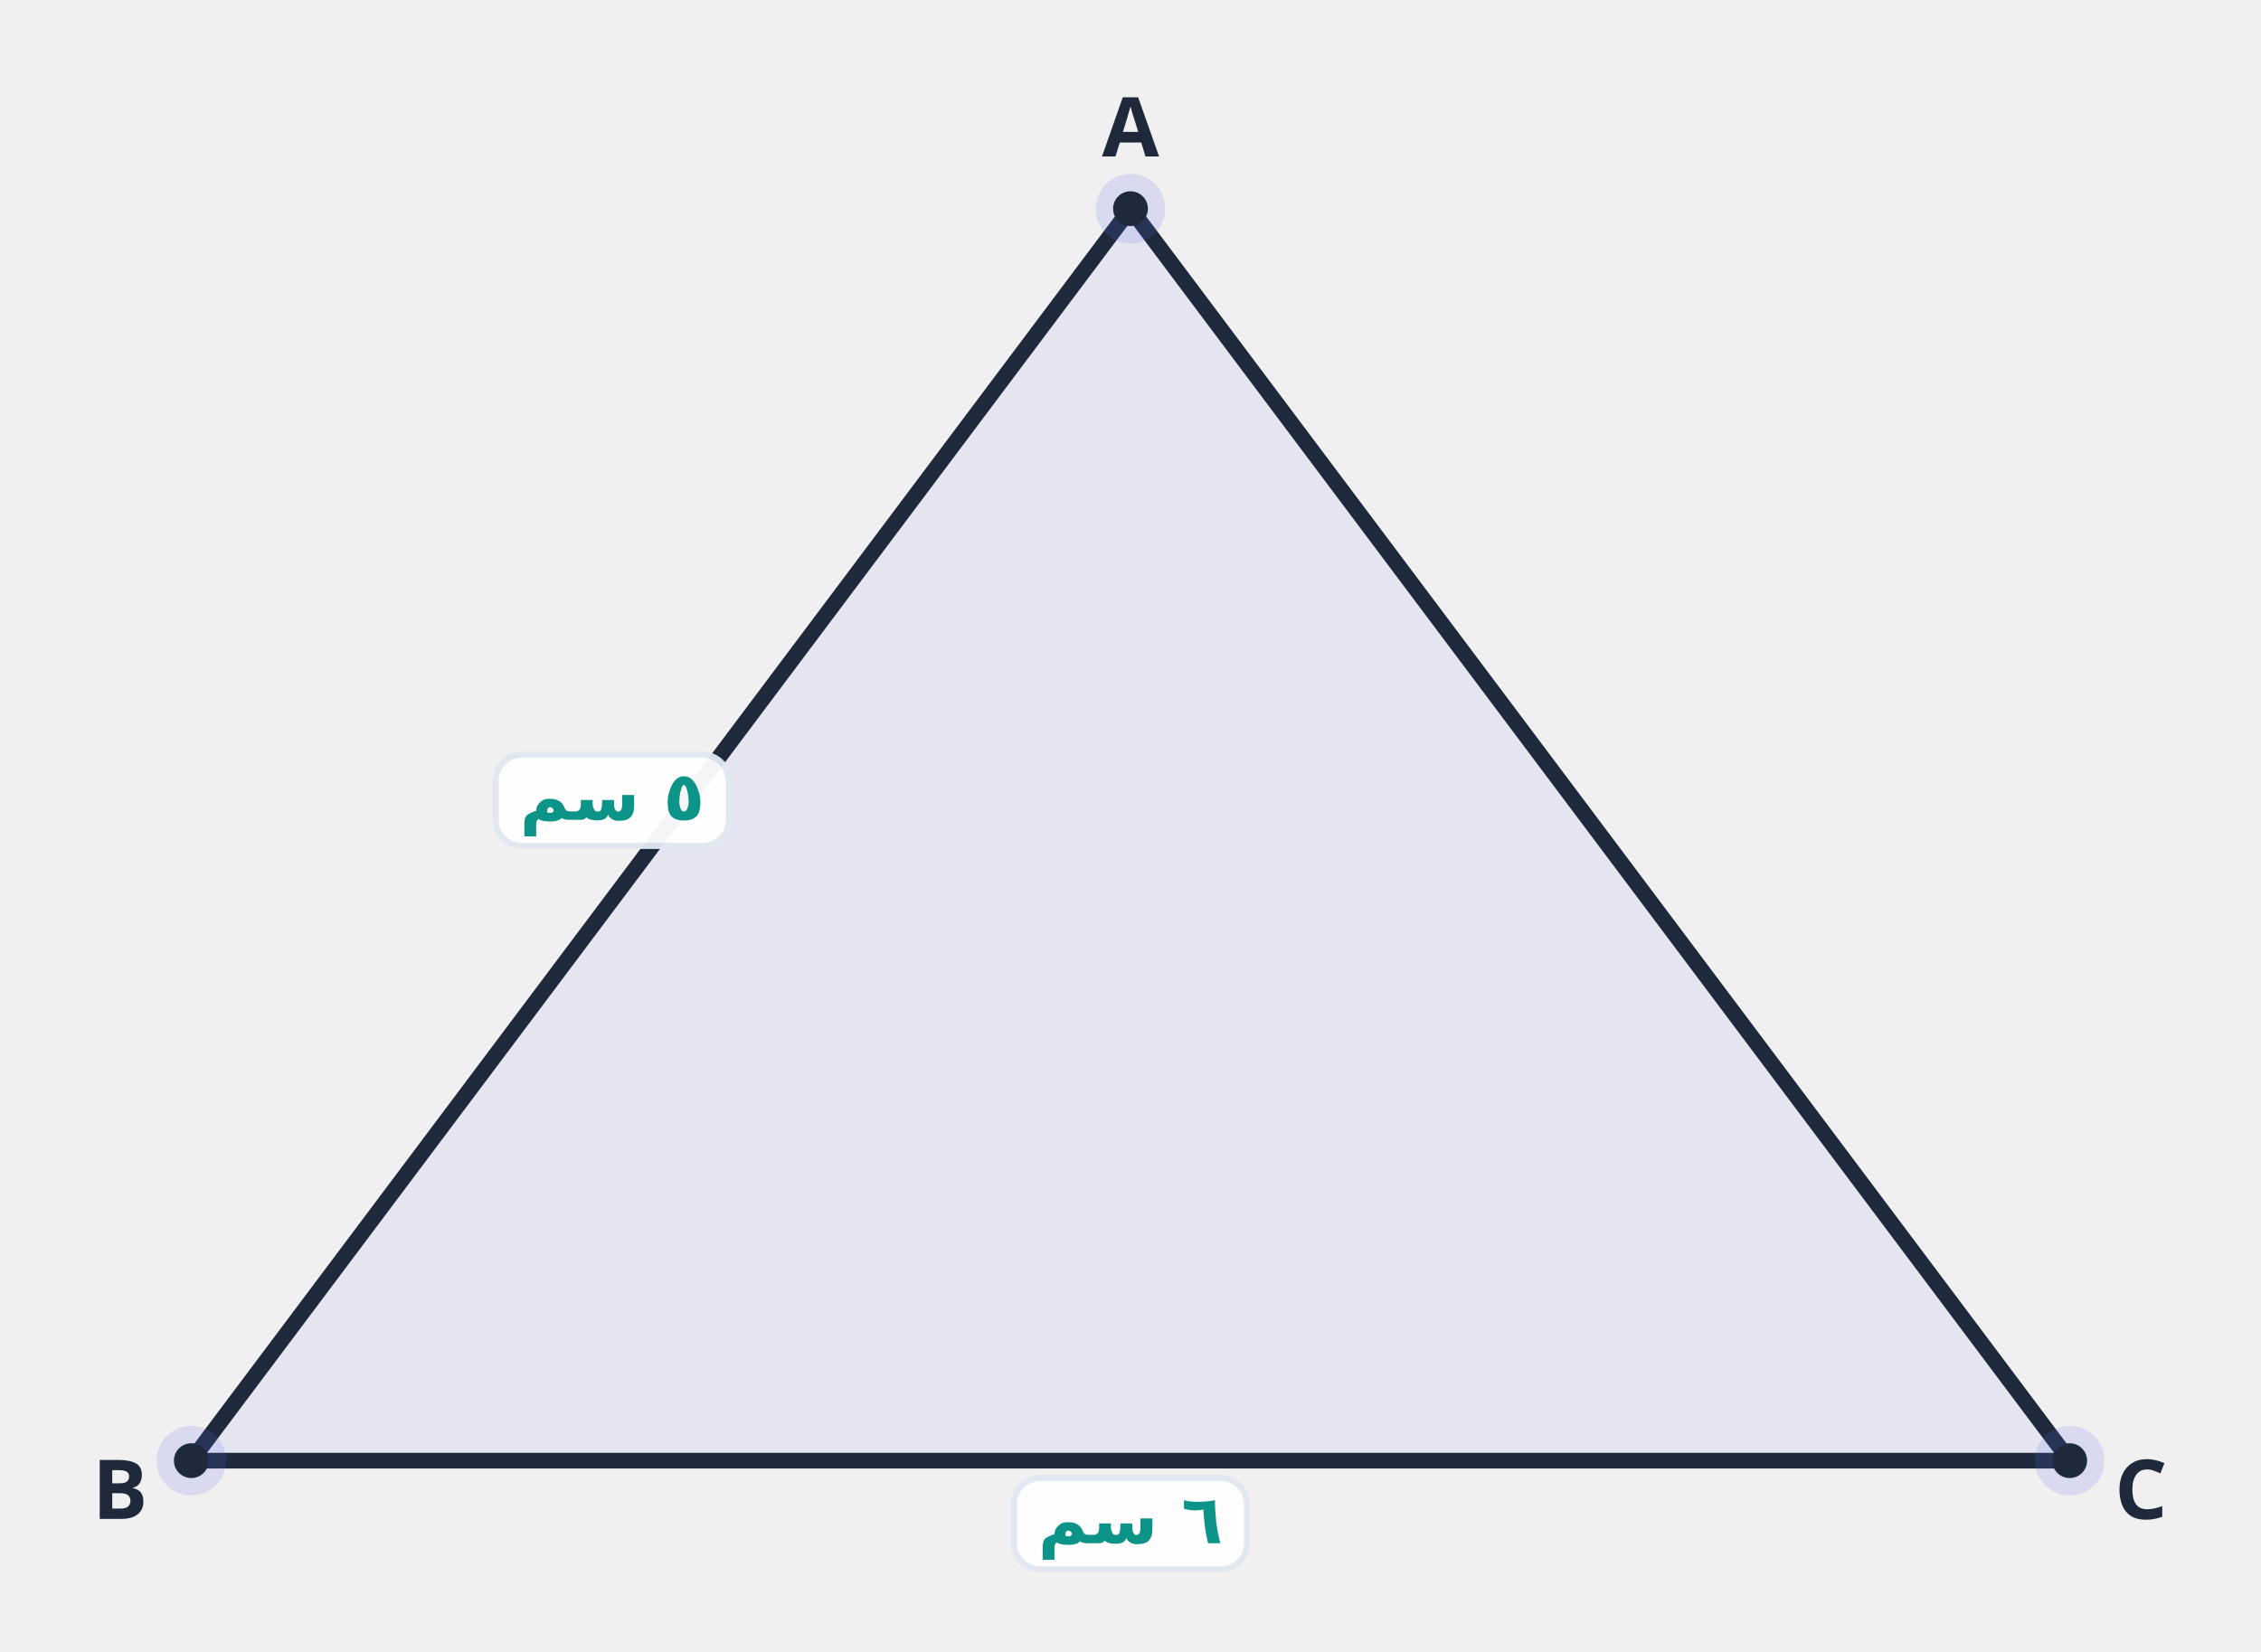
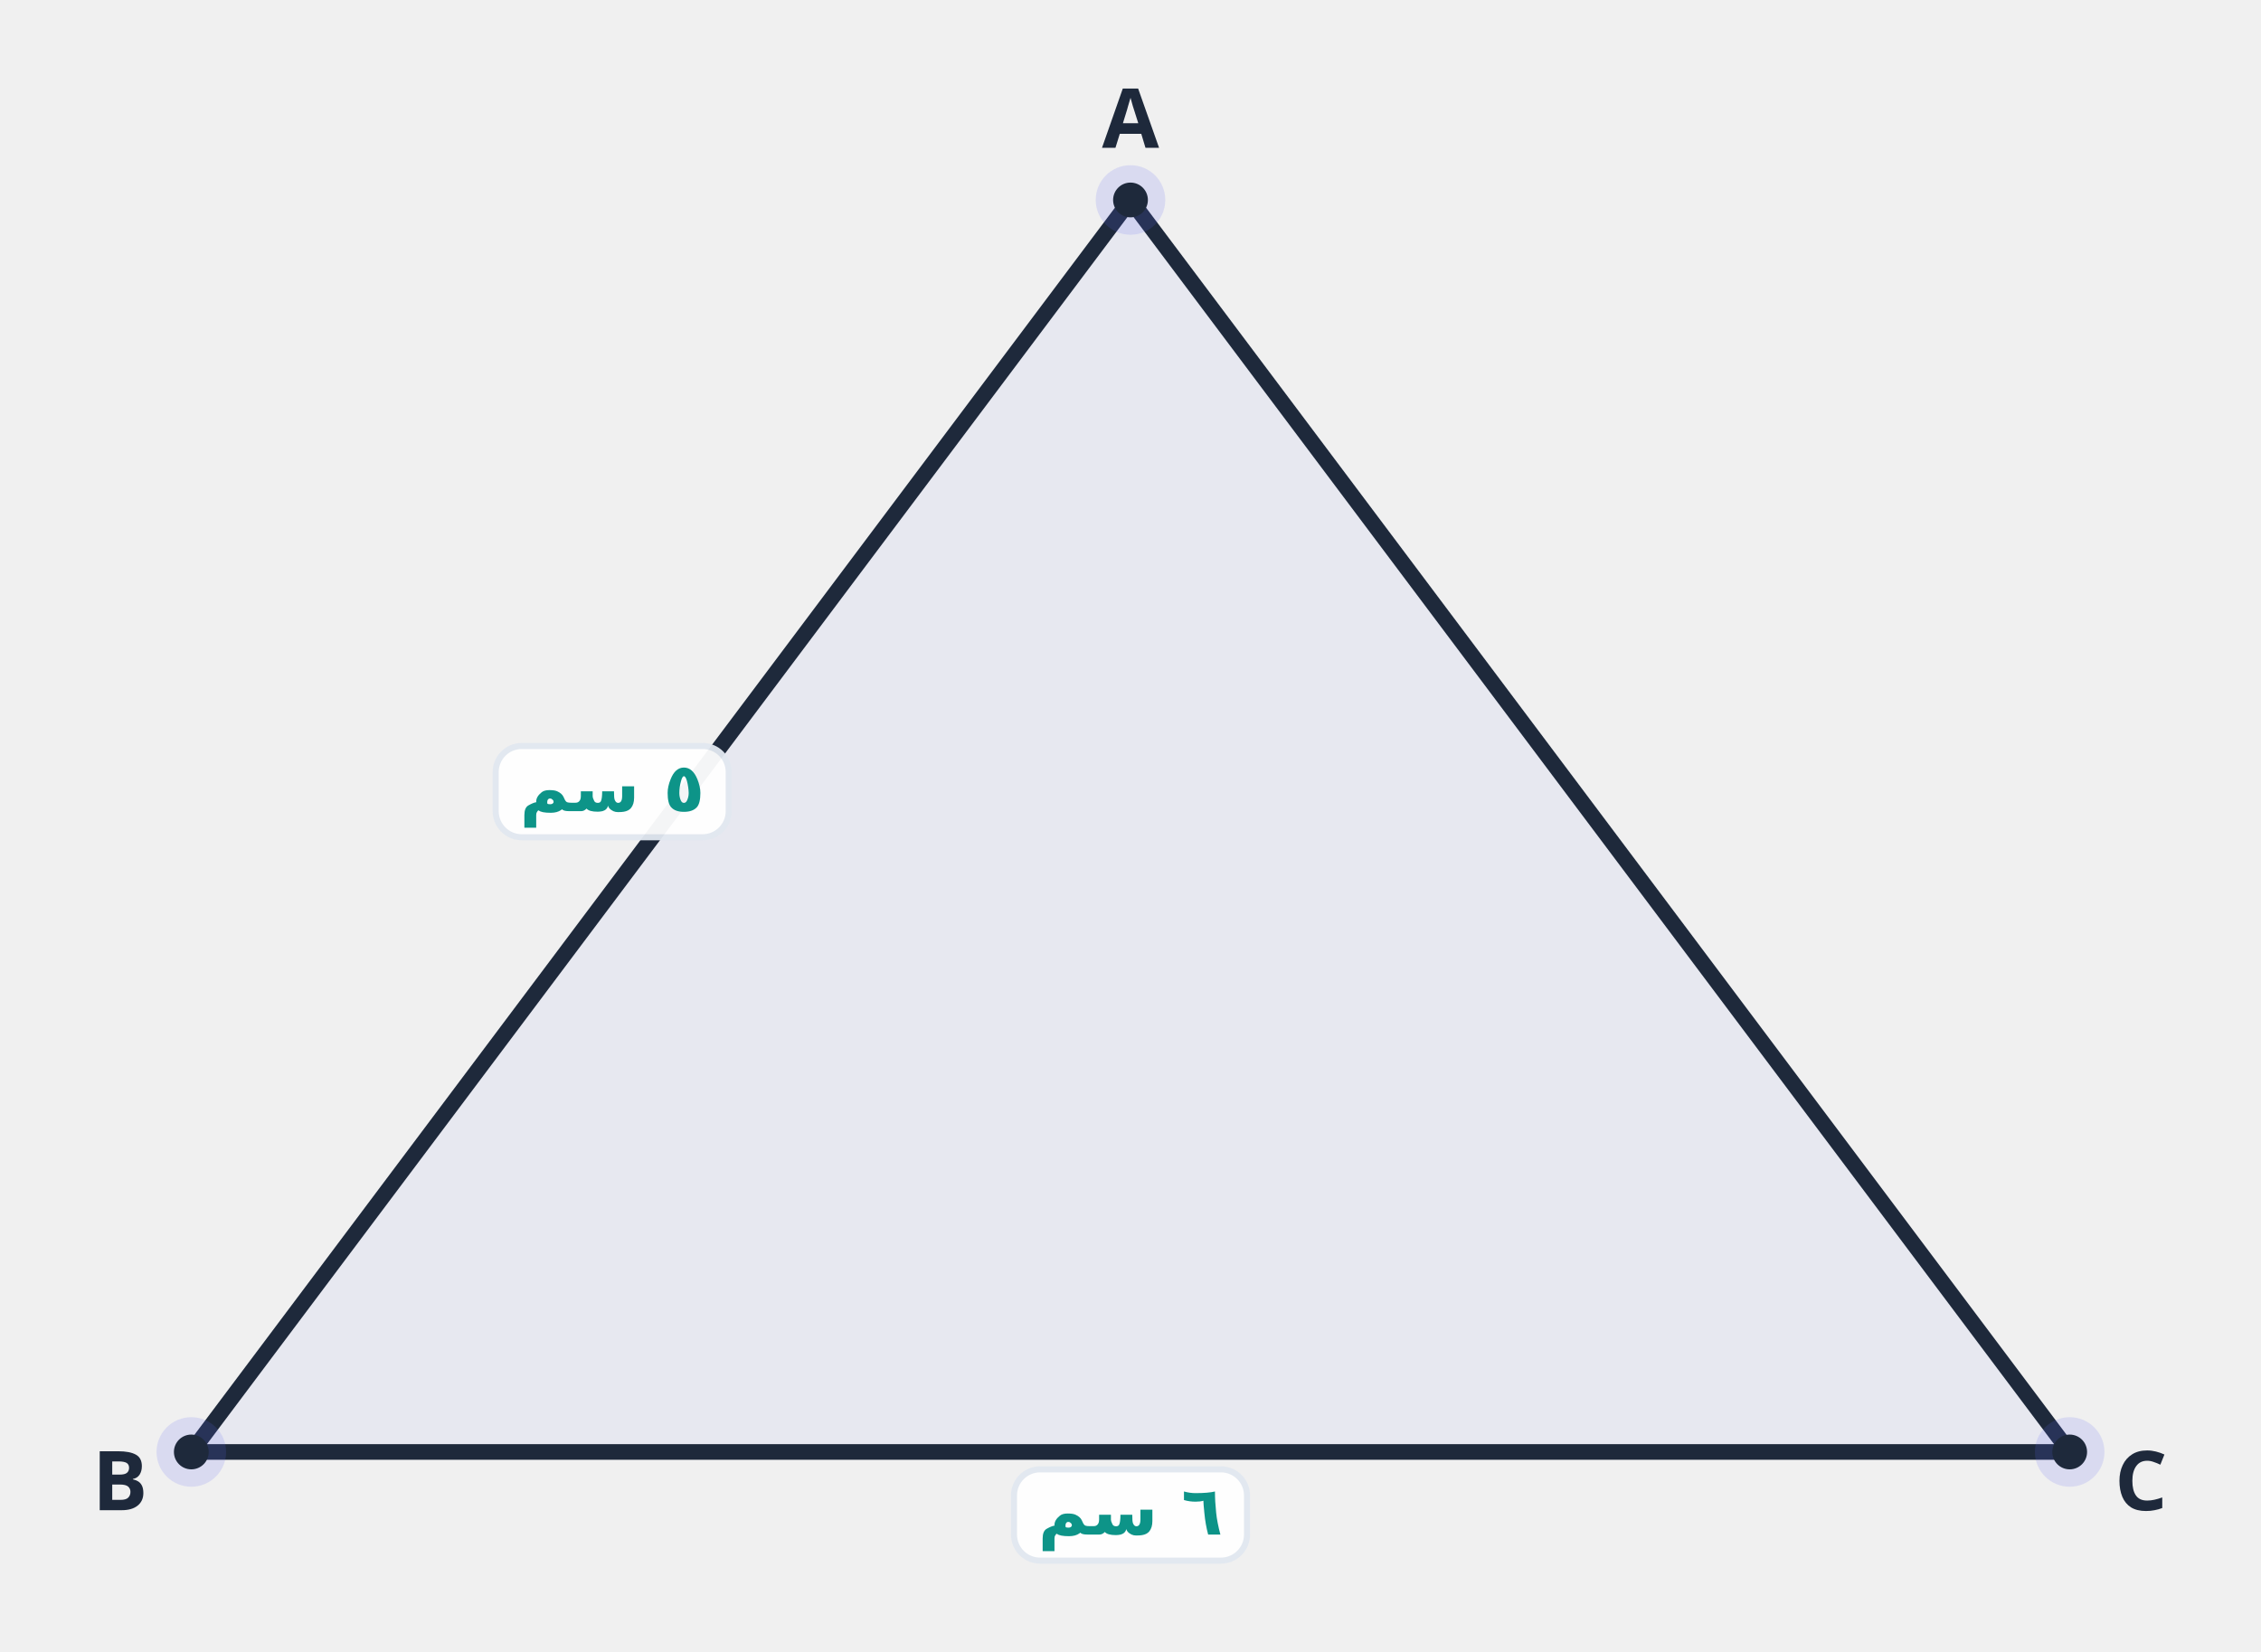
<svg xmlns="http://www.w3.org/2000/svg" viewBox="0 0 260 190" class="w-full h-auto select-none">
  <g class="geometry-surface-tints">
-     <polygon points="130.0,24.0 22.0,168.0 238.0,168.0" fill="#6366F1" fill-opacity="0.08" stroke="#4F46E5" stroke-opacity="0.25" stroke-width="0.8" stroke-linejoin="round" />
+     <polygon points="130.0,23.0 22.0,167.0 238.0,167.0" fill="#6366F1" fill-opacity="0.06" stroke="none" />
  </g>
-   <line x1="130" y1="24" x2="22" y2="168" stroke="#1E293B" stroke-width="1.8" stroke-linecap="round" />
-   <rect x="57.0" y="86.8" width="26.8" height="10.5" rx="3" fill="#FFFFFF" stroke="#E2E8F0" stroke-width="0.7" opacity="0.95" />
-   <text x="70.4" y="94.3" text-anchor="middle" font-size="7.8" font-weight="800" font-family="system-ui, sans-serif" fill="#0D9488">٥ سم</text>
-   <line x1="22" y1="168" x2="238" y2="168" stroke="#1E293B" stroke-width="1.8" stroke-linecap="round" />
-   <rect x="116.6" y="170.0" width="26.8" height="10.5" rx="3" fill="#FFFFFF" stroke="#E2E8F0" stroke-width="0.7" opacity="0.95" />
-   <text x="130.0" y="177.5" text-anchor="middle" font-size="7.8" font-weight="800" font-family="system-ui, sans-serif" fill="#0D9488">٦ سم</text>
-   <line x1="238" y1="168" x2="130" y2="24" stroke="#1E293B" stroke-width="1.8" stroke-linecap="round" />
-   <circle cx="130" cy="24" r="4" fill="#6366F1" fill-opacity="0.16" />
-   <circle cx="130" cy="24" r="2" fill="#1E293B" />
-   <text x="130.0" y="18.0" text-anchor="middle" font-size="9.5" font-weight="900" font-family="system-ui, sans-serif" fill="#1E293B">A</text>
-   <circle cx="22" cy="168" r="4" fill="#6366F1" fill-opacity="0.16" />
-   <circle cx="22" cy="168" r="2" fill="#1E293B" />
-   <text x="13.8" y="174.7" text-anchor="middle" font-size="9.5" font-weight="900" font-family="system-ui, sans-serif" fill="#1E293B">B</text>
-   <circle cx="238" cy="168" r="4" fill="#6366F1" fill-opacity="0.16" />
-   <circle cx="238" cy="168" r="2" fill="#1E293B" />
-   <text x="246.2" y="174.7" text-anchor="middle" font-size="9.5" font-weight="900" font-family="system-ui, sans-serif" fill="#1E293B">C</text>
+   <line x1="130" y1="23" x2="22" y2="167" stroke="#1E293B" stroke-width="1.8" stroke-linecap="round" />
+   <rect x="57.0" y="85.8" width="26.8" height="10.5" rx="3" fill="#FFFFFF" stroke="#E2E8F0" stroke-width="0.7" opacity="0.95" />
+   <text x="70.4" y="93.3" text-anchor="middle" font-size="7.8" font-weight="800" font-family="system-ui, sans-serif" fill="#0D9488">٥ سم</text>
+   <line x1="22" y1="167" x2="238" y2="167" stroke="#1E293B" stroke-width="1.8" stroke-linecap="round" />
+   <rect x="116.6" y="169.0" width="26.8" height="10.5" rx="3" fill="#FFFFFF" stroke="#E2E8F0" stroke-width="0.7" opacity="0.95" />
+   <text x="130.0" y="176.5" text-anchor="middle" font-size="7.8" font-weight="800" font-family="system-ui, sans-serif" fill="#0D9488">٦ سم</text>
+   <line x1="238" y1="167" x2="130" y2="23" stroke="#1E293B" stroke-width="1.8" stroke-linecap="round" />
+   <circle cx="130" cy="23" r="4" fill="#6366F1" fill-opacity="0.16" />
+   <circle cx="130" cy="23" r="2" fill="#1E293B" />
+   <text x="130.0" y="17.0" text-anchor="middle" font-size="9.5" font-weight="900" font-family="system-ui, sans-serif" fill="#1E293B">A</text>
+   <circle cx="22" cy="167" r="4" fill="#6366F1" fill-opacity="0.16" />
+   <circle cx="22" cy="167" r="2" fill="#1E293B" />
+   <text x="13.8" y="173.7" text-anchor="middle" font-size="9.5" font-weight="900" font-family="system-ui, sans-serif" fill="#1E293B">B</text>
+   <circle cx="238" cy="167" r="4" fill="#6366F1" fill-opacity="0.16" />
+   <circle cx="238" cy="167" r="2" fill="#1E293B" />
+   <text x="246.2" y="173.7" text-anchor="middle" font-size="9.5" font-weight="900" font-family="system-ui, sans-serif" fill="#1E293B">C</text>
</svg>
